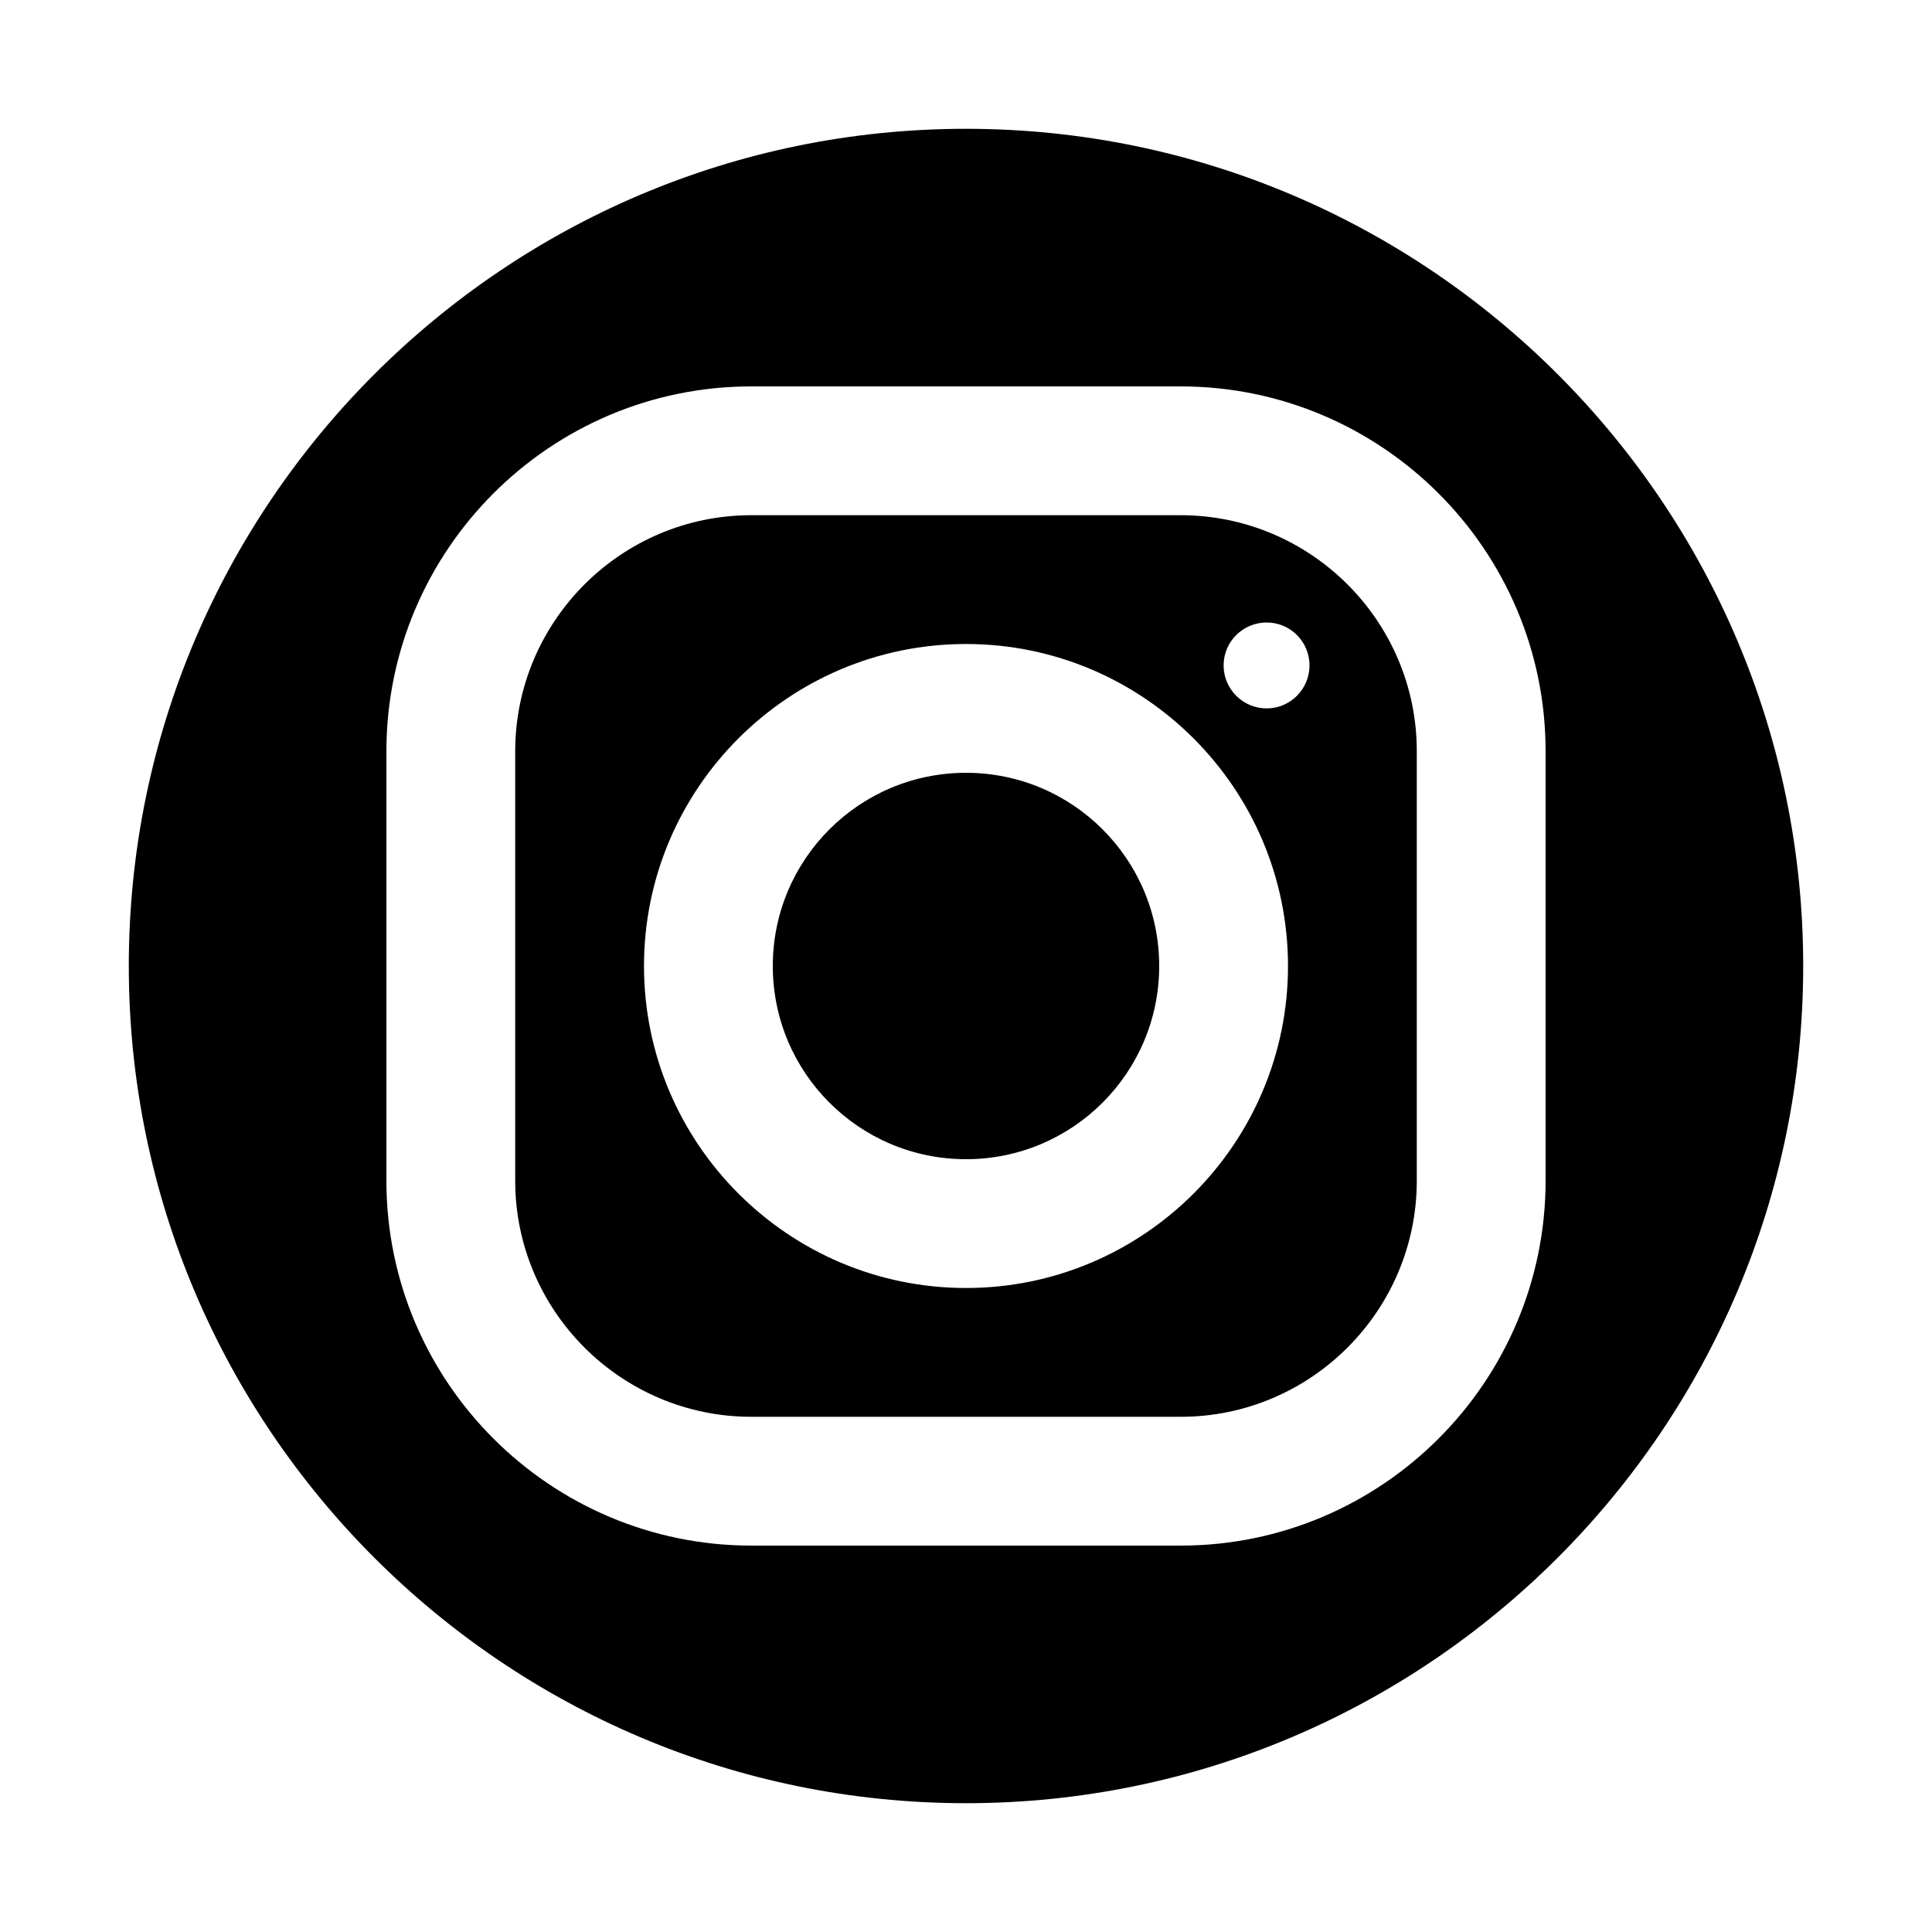
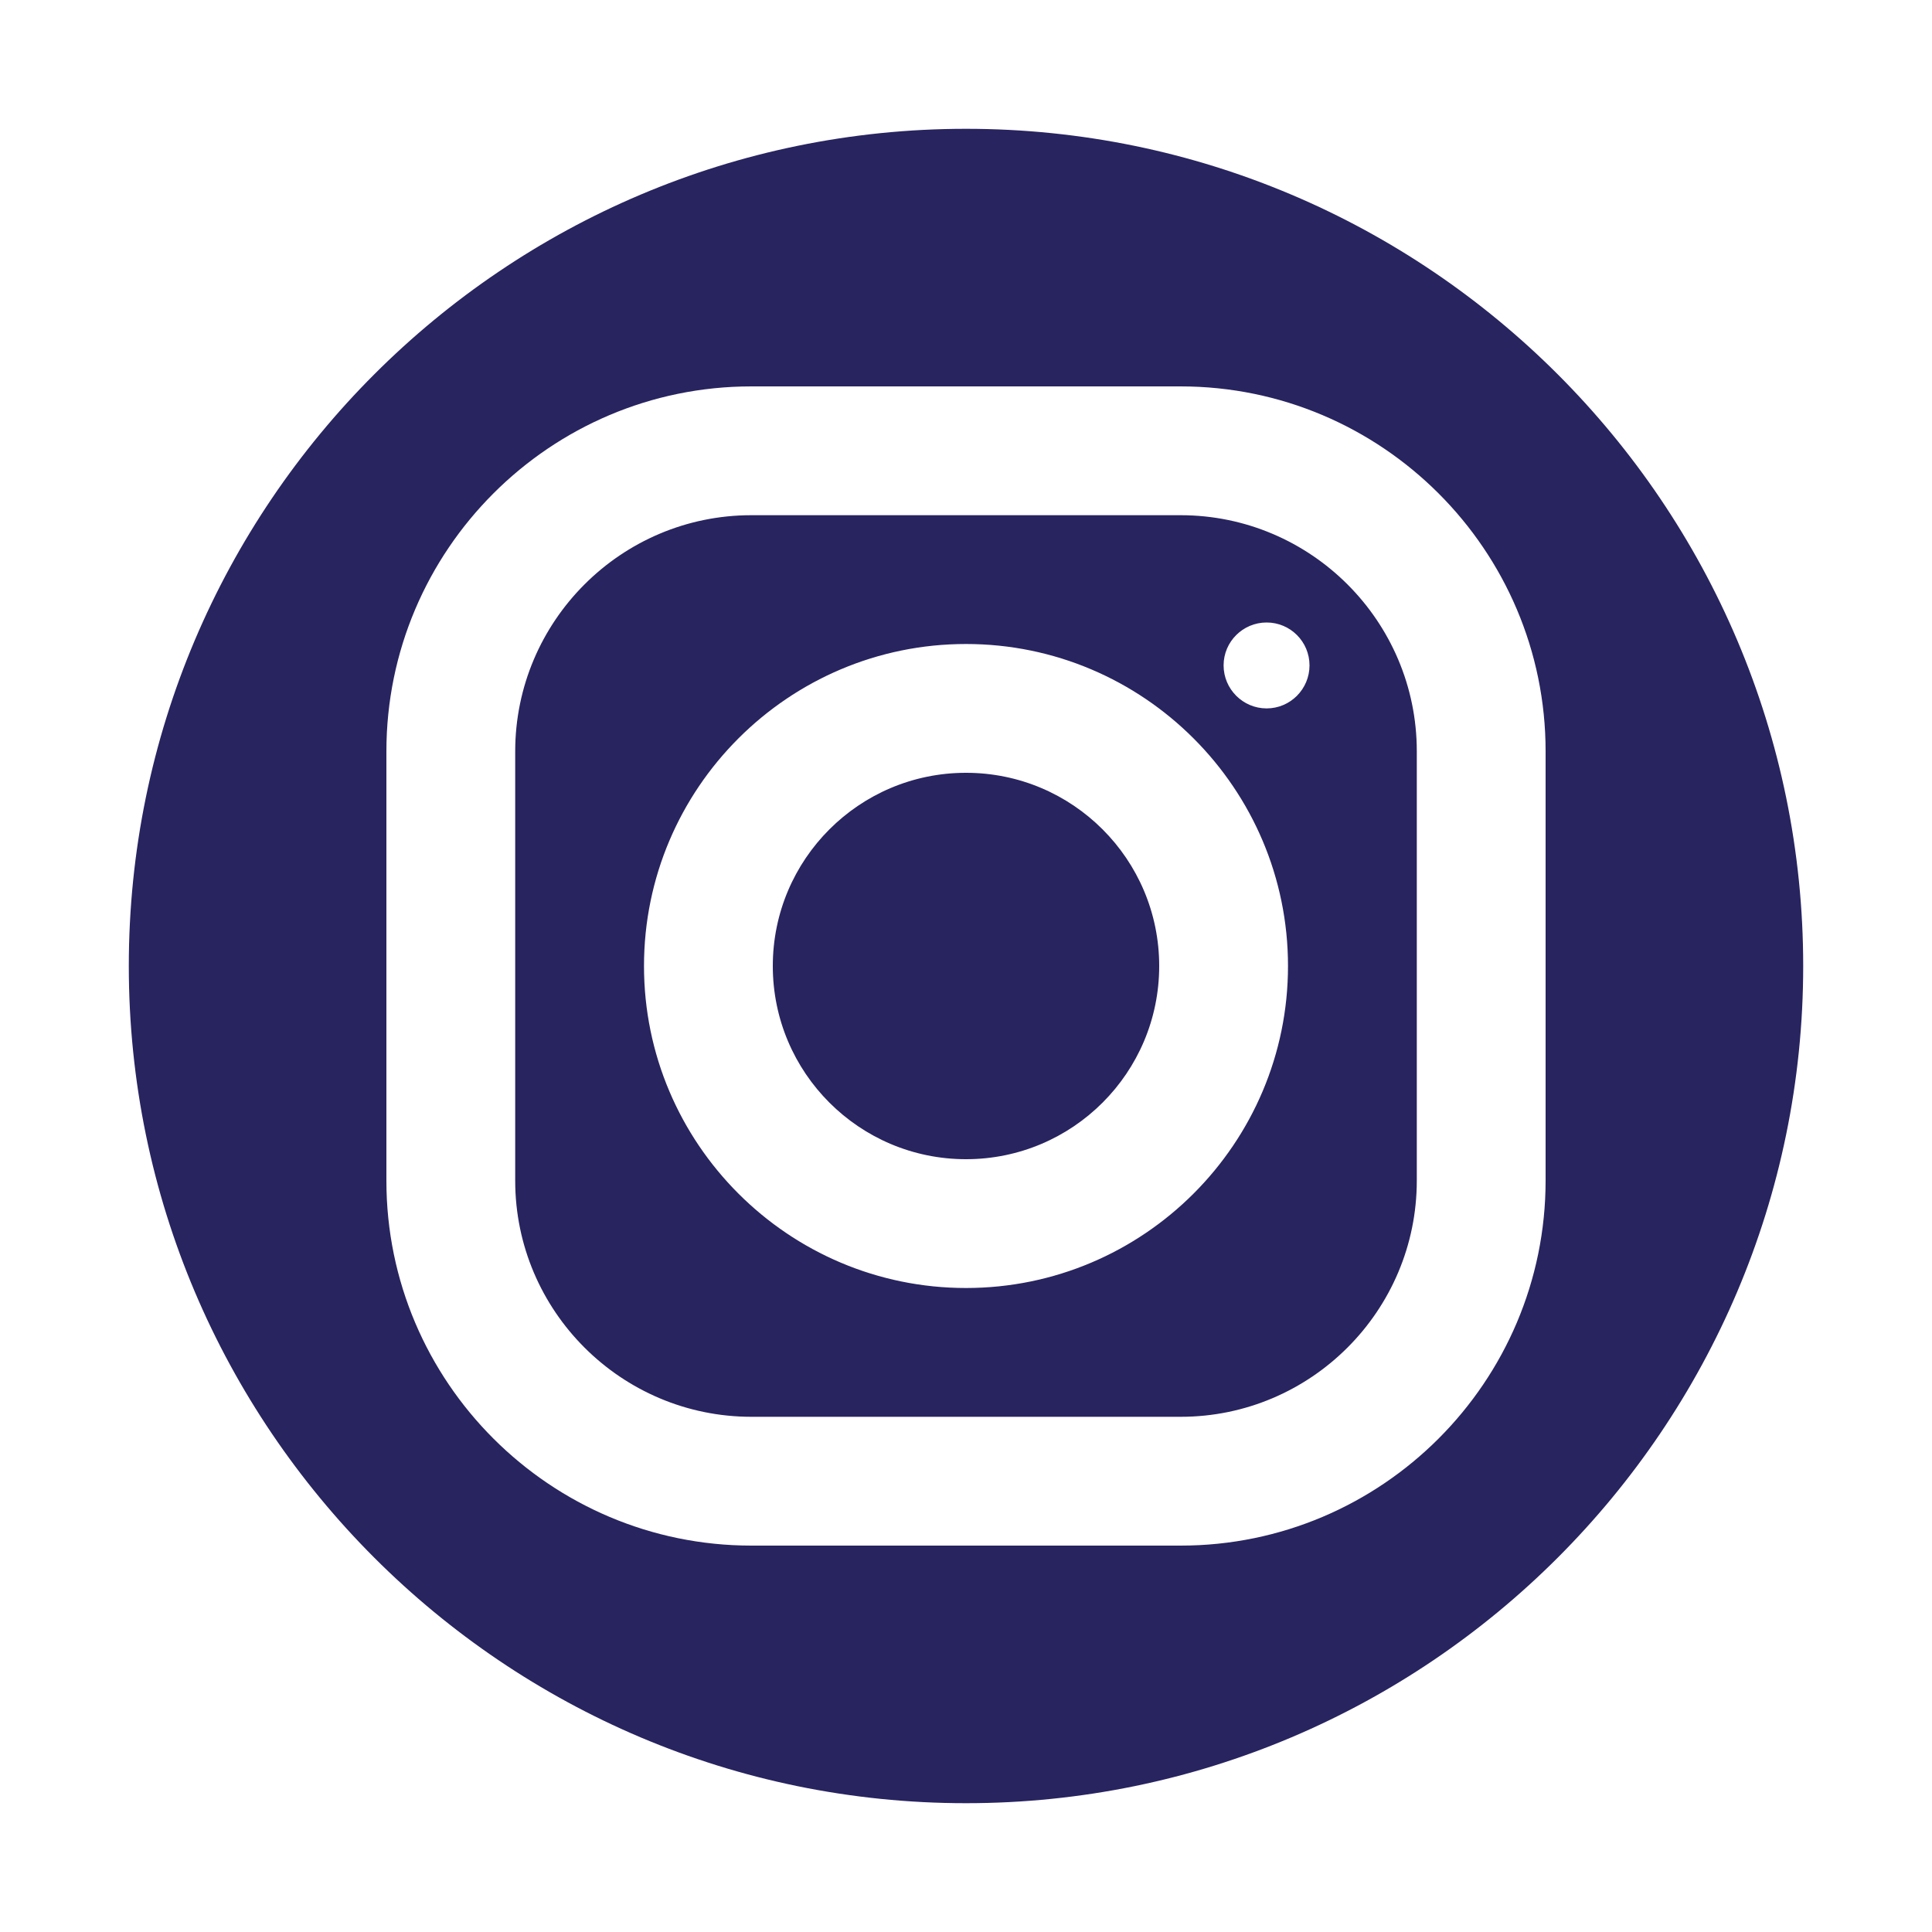
<svg xmlns="http://www.w3.org/2000/svg" viewBox="0 0 30 30" width="60px" height="60px">
-   <path d="M 15 2 C 7.832 2 2 7.832 2 15 C 2 22.168 7.832 28 15 28 C 22.168 28 28 22.168 28 15 C 28 7.832 22.168 2 15 2 z M 11.666 6 L 18.332 6 C 21.457 6 24 8.542 24 11.666 L 24 18.332 C 24 21.457 21.458 24 18.334 24 L 11.668 24 C 8.543 24 6 21.458 6 18.334 L 6 11.668 C 6 8.543 8.542 6 11.666 6 z M 11.666 8 C 9.645 8 8 9.646 8 11.668 L 8 18.334 C 8 20.355 9.646 22 11.668 22 L 18.334 22 C 20.355 22 22 20.354 22 18.332 L 22 11.666 C 22 9.645 20.354 8 18.332 8 L 11.666 8 z M 19.668 9.666 C 20.036 9.666 20.334 9.964 20.334 10.332 C 20.334 10.7 20.036 11 19.668 11 C 19.3 11 19 10.7 19 10.332 C 19 9.964 19.3 9.666 19.668 9.666 z M 15 10 C 17.757 10 20 12.243 20 15 C 20 17.757 17.757 20 15 20 C 12.243 20 10 17.757 10 15 C 10 12.243 12.243 10 15 10 z M 15 12 A 3 3 0 0 0 15 18 A 3 3 0 0 0 15 12 z" />
+   <path fill="#282460" d="M 15 2 C 7.832 2 2 7.832 2 15 C 2 22.168 7.832 28 15 28 C 22.168 28 28 22.168 28 15 C 28 7.832 22.168 2 15 2 z M 11.666 6 L 18.332 6 C 21.457 6 24 8.542 24 11.666 L 24 18.332 C 24 21.457 21.458 24 18.334 24 L 11.668 24 C 8.543 24 6 21.458 6 18.334 L 6 11.668 C 6 8.543 8.542 6 11.666 6 z M 11.666 8 C 9.645 8 8 9.646 8 11.668 L 8 18.334 C 8 20.355 9.646 22 11.668 22 L 18.334 22 C 20.355 22 22 20.354 22 18.332 L 22 11.666 C 22 9.645 20.354 8 18.332 8 L 11.666 8 z M 19.668 9.666 C 20.036 9.666 20.334 9.964 20.334 10.332 C 20.334 10.7 20.036 11 19.668 11 C 19.3 11 19 10.7 19 10.332 C 19 9.964 19.3 9.666 19.668 9.666 z M 15 10 C 17.757 10 20 12.243 20 15 C 20 17.757 17.757 20 15 20 C 12.243 20 10 17.757 10 15 C 10 12.243 12.243 10 15 10 z M 15 12 A 3 3 0 0 0 15 18 A 3 3 0 0 0 15 12 z" />
</svg>
